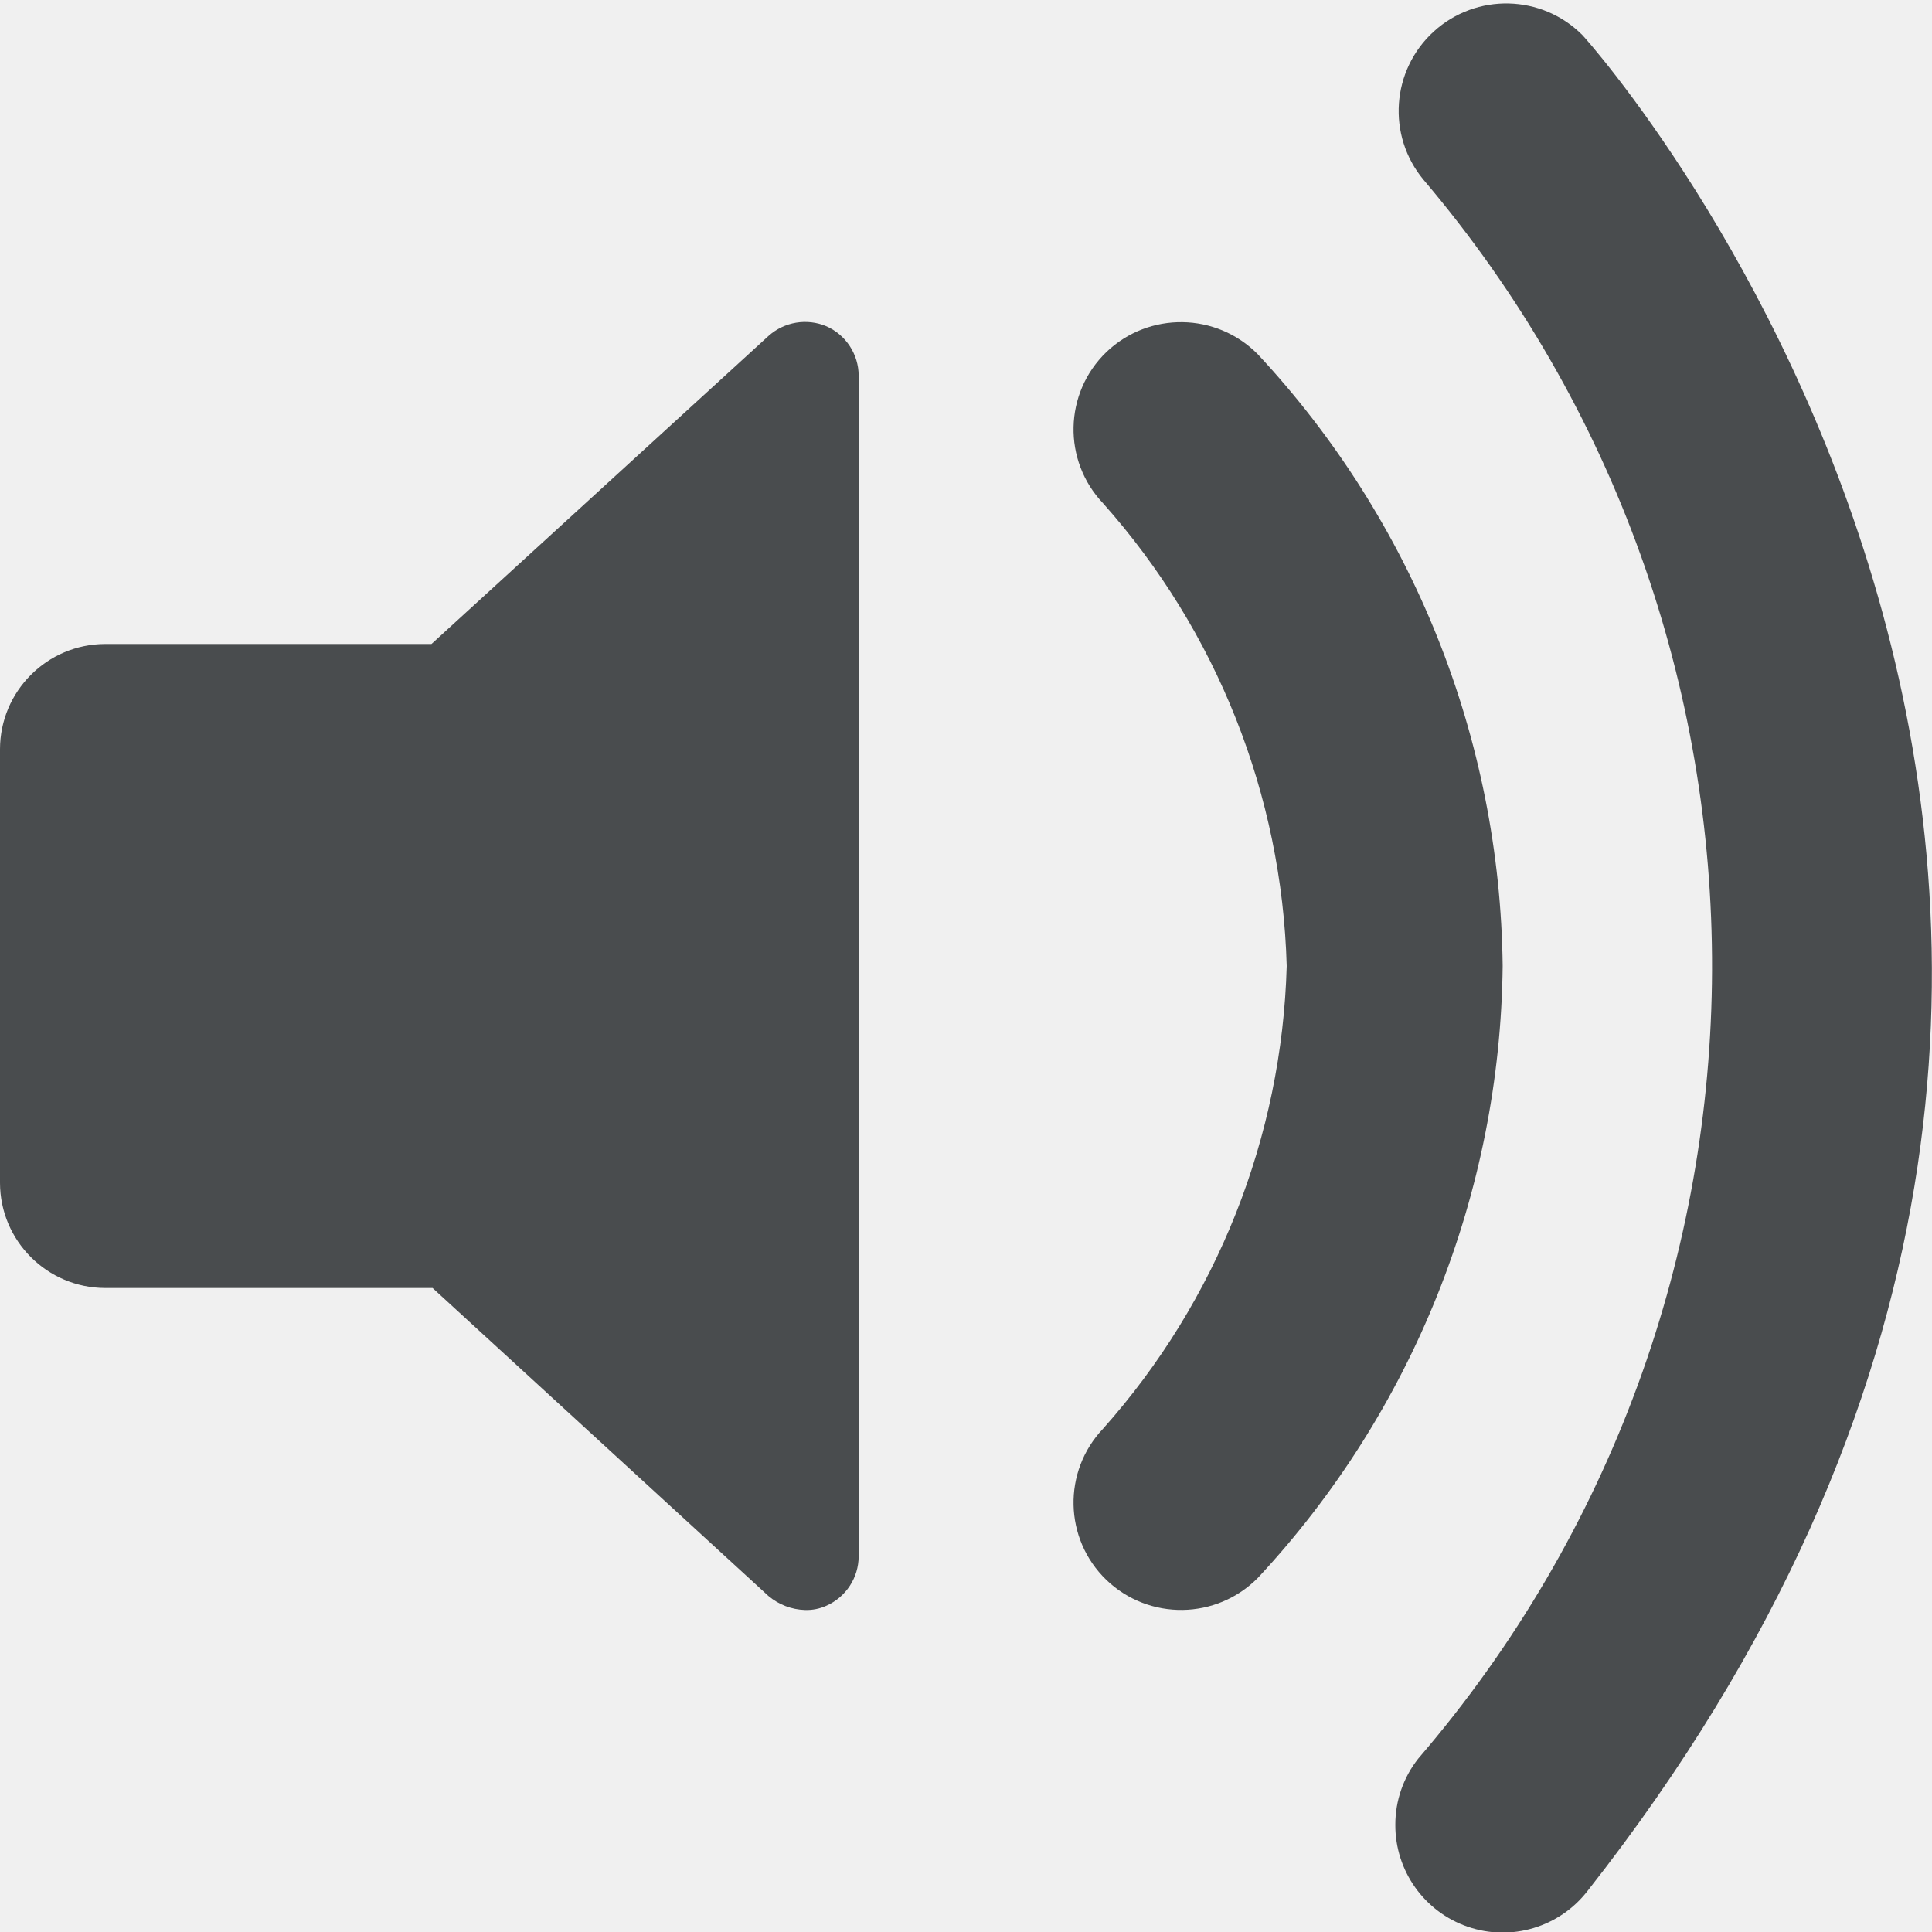
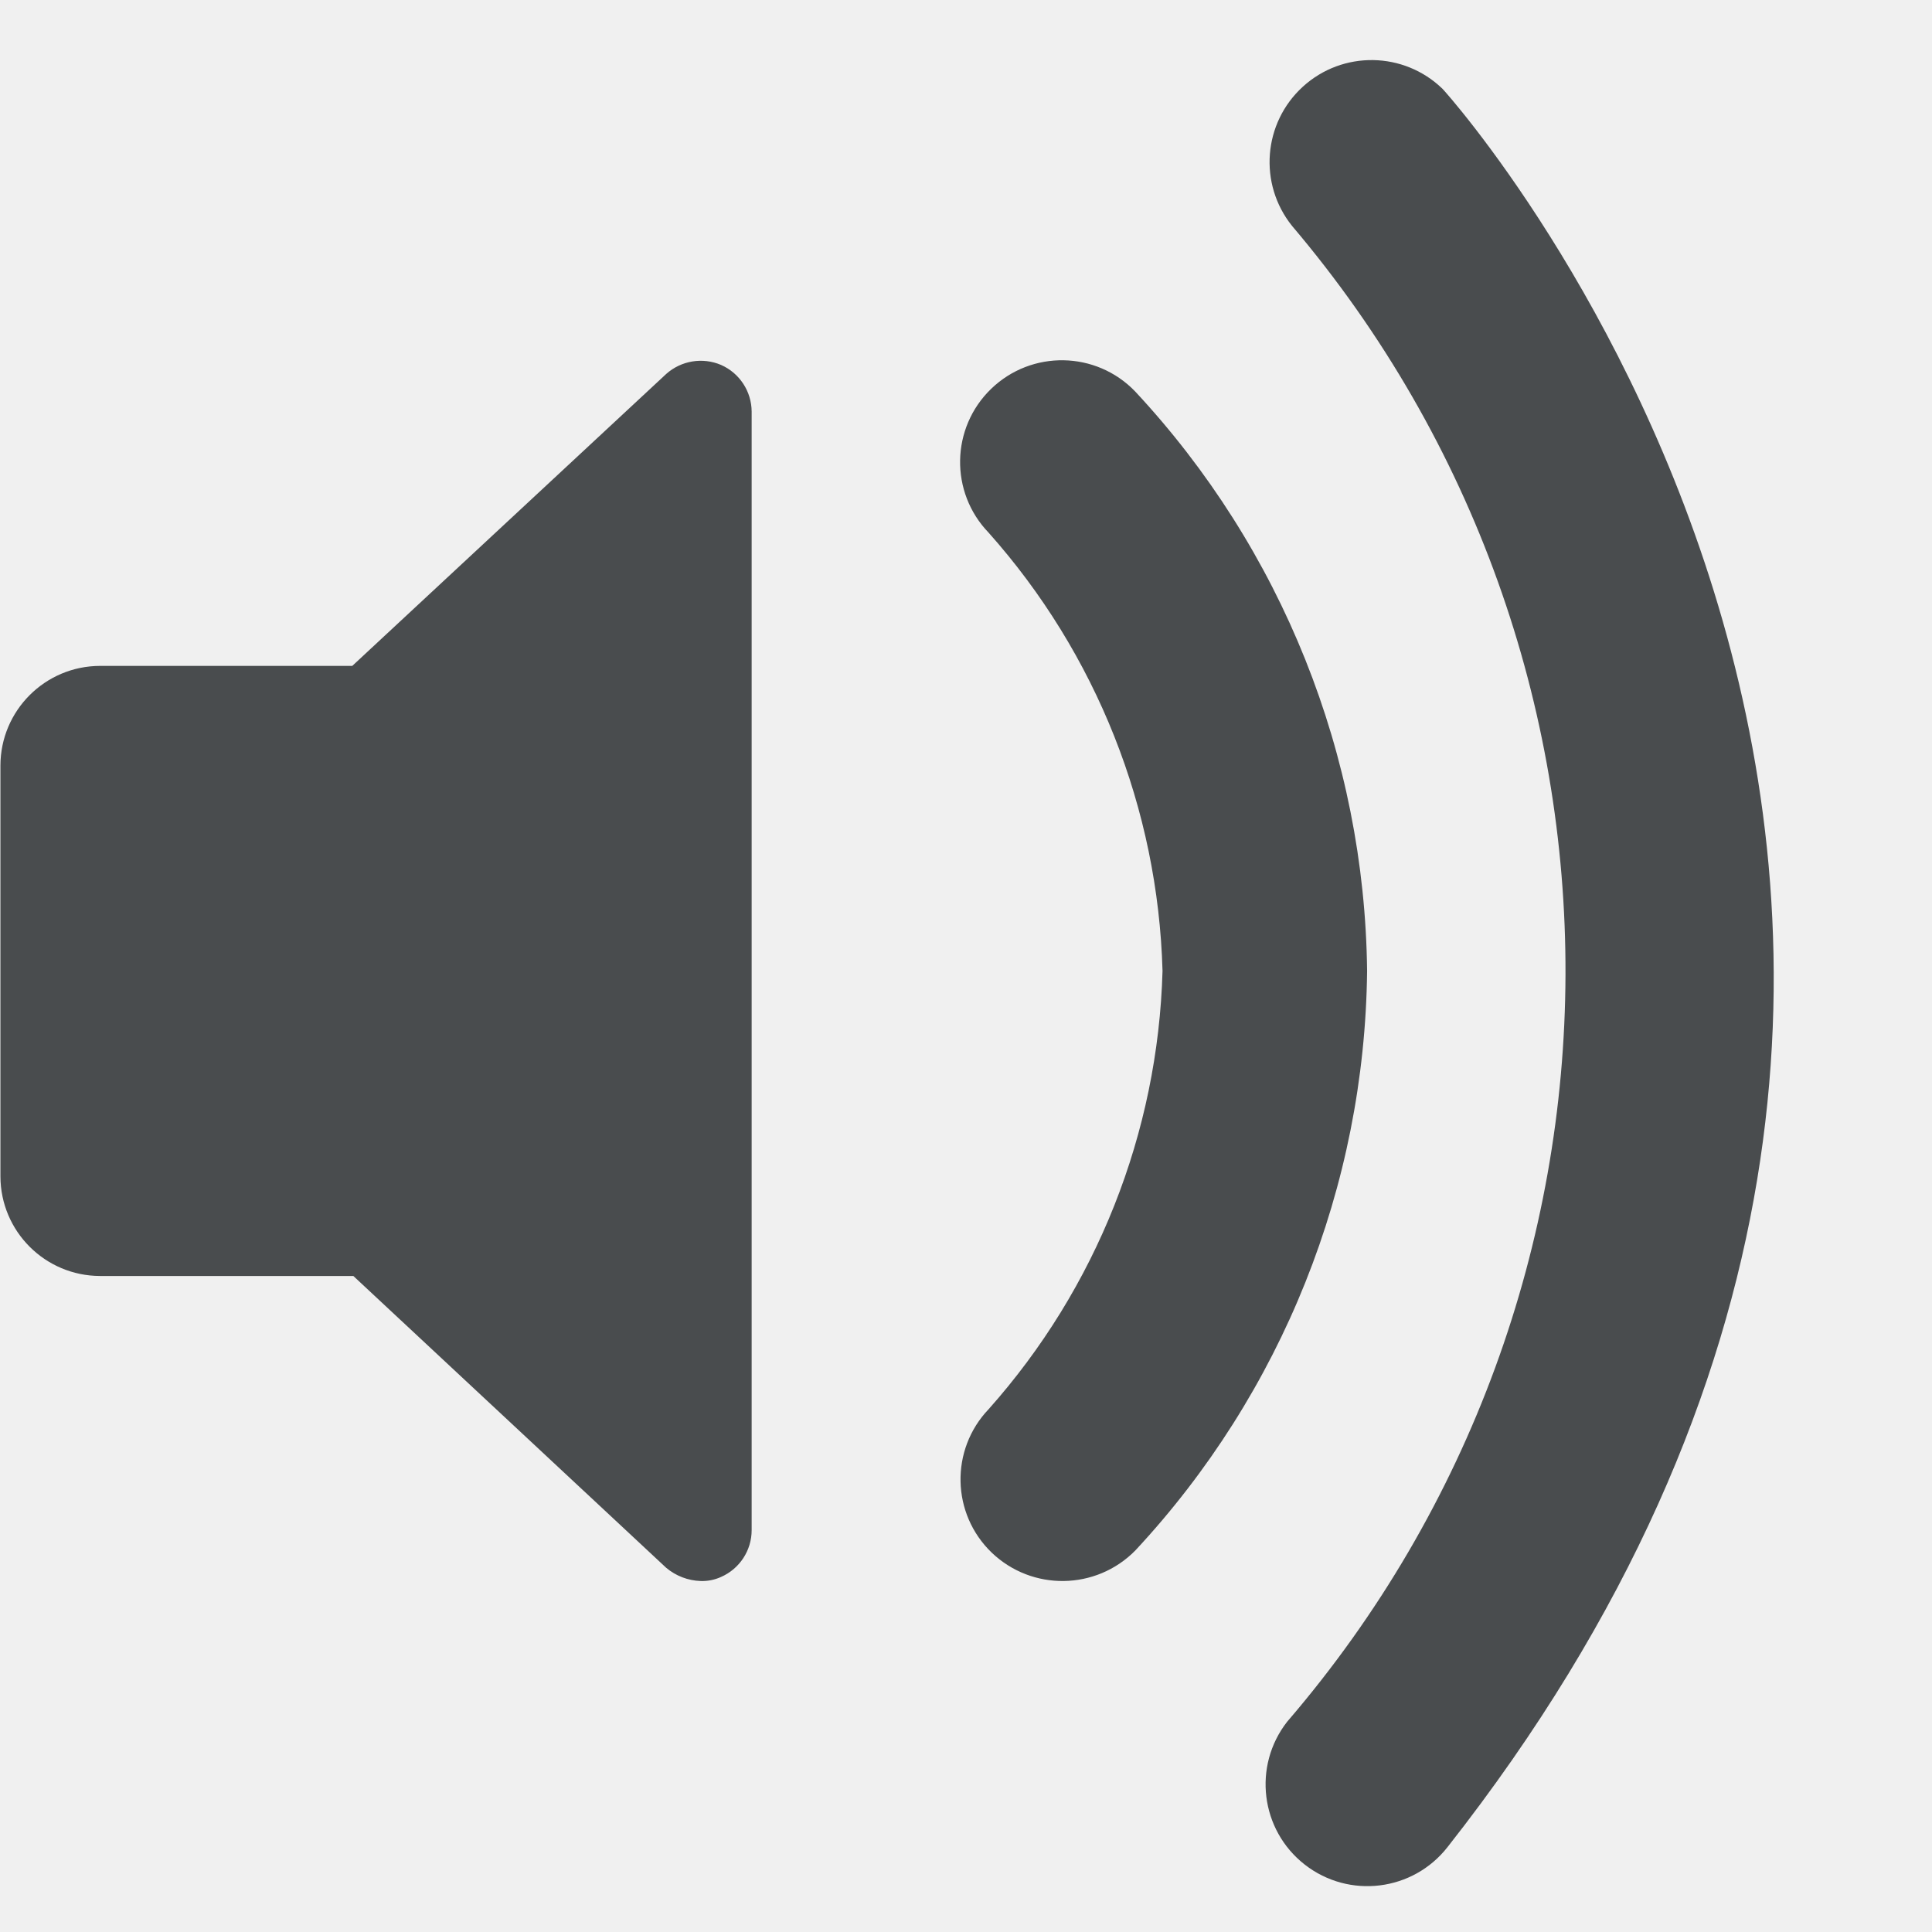
<svg xmlns="http://www.w3.org/2000/svg" width="18" height="18" viewBox="0 0 18 18" mirror-in-rtl="true">
-   <path fill="#494c4e" d="M8 3.5v11a.505.505 0 0 1-.3.46.448.448 0 0 1-.2.04.555.555 0 0 1-.34-.13L4.03 12H.98a.982.982 0 0 1-.98-.98V6.98A.982.982 0 0 1 .98 6h3.04l3.14-2.87a.51.51 0 0 1 .54-.09.505.505 0 0 1 .3.46zM13 17a.99.99 0 0 1 .214-.616 11.327 11.327 0 0 0 .048-14.71 1.002 1.002 0 0 1 1.48-1.348c.074.074 7.258 8.122.05 17.29A1 1 0 0 1 13 17z" />
-   <path fill="#494c4e" d="M10.308 14.72a1 1 0 0 1-.03-1.41A6.763 6.763 0 0 0 11.988 9a6.763 6.763 0 0 0-1.71-4.31 1 1 0 0 1 .03-1.41 1.006 1.006 0 0 1 1.41.02A8.5 8.5 0 0 1 14 9a8.5 8.5 0 0 1-2.28 5.7 1.006 1.006 0 0 1-1.412.02z" />
+   <mask id="a" fill="#fff">
+     <path d="M7.003 3.835v10.421c0 .189-.112.36-.285.436a.424.424 0 01-.19.038.526.526 0 01-.321-.123l-2.915-2.719H.932a.93.93 0 01-.928-.928V7.132a.93.93 0 01.928-.928h2.35l2.925-2.72a.483.483 0 01.511-.084.478.478 0 01.285.435zM13.44.828c.07.07 6.876 7.695.047 16.38a.947.947 0 11-1.495-1.167 10.73 10.73 0 00.046-13.936A.95.95 0 0113.44.828zm-2.865 2.818a8.053 8.053 0 012.162 5.4 8.053 8.053 0 01-2.16 5.4.953.953 0 01-1.338.019.947.947 0 01-.028-1.336 6.407 6.407 0 001.62-4.083 6.407 6.407 0 00-1.62-4.083.947.947 0 011.364-1.317z" />
+   </mask>
+   <g mask="url(#a)">
+     <path fill="#494c4e" d="M-1 0h18v18H-1z" />
+   </g>
</svg>
